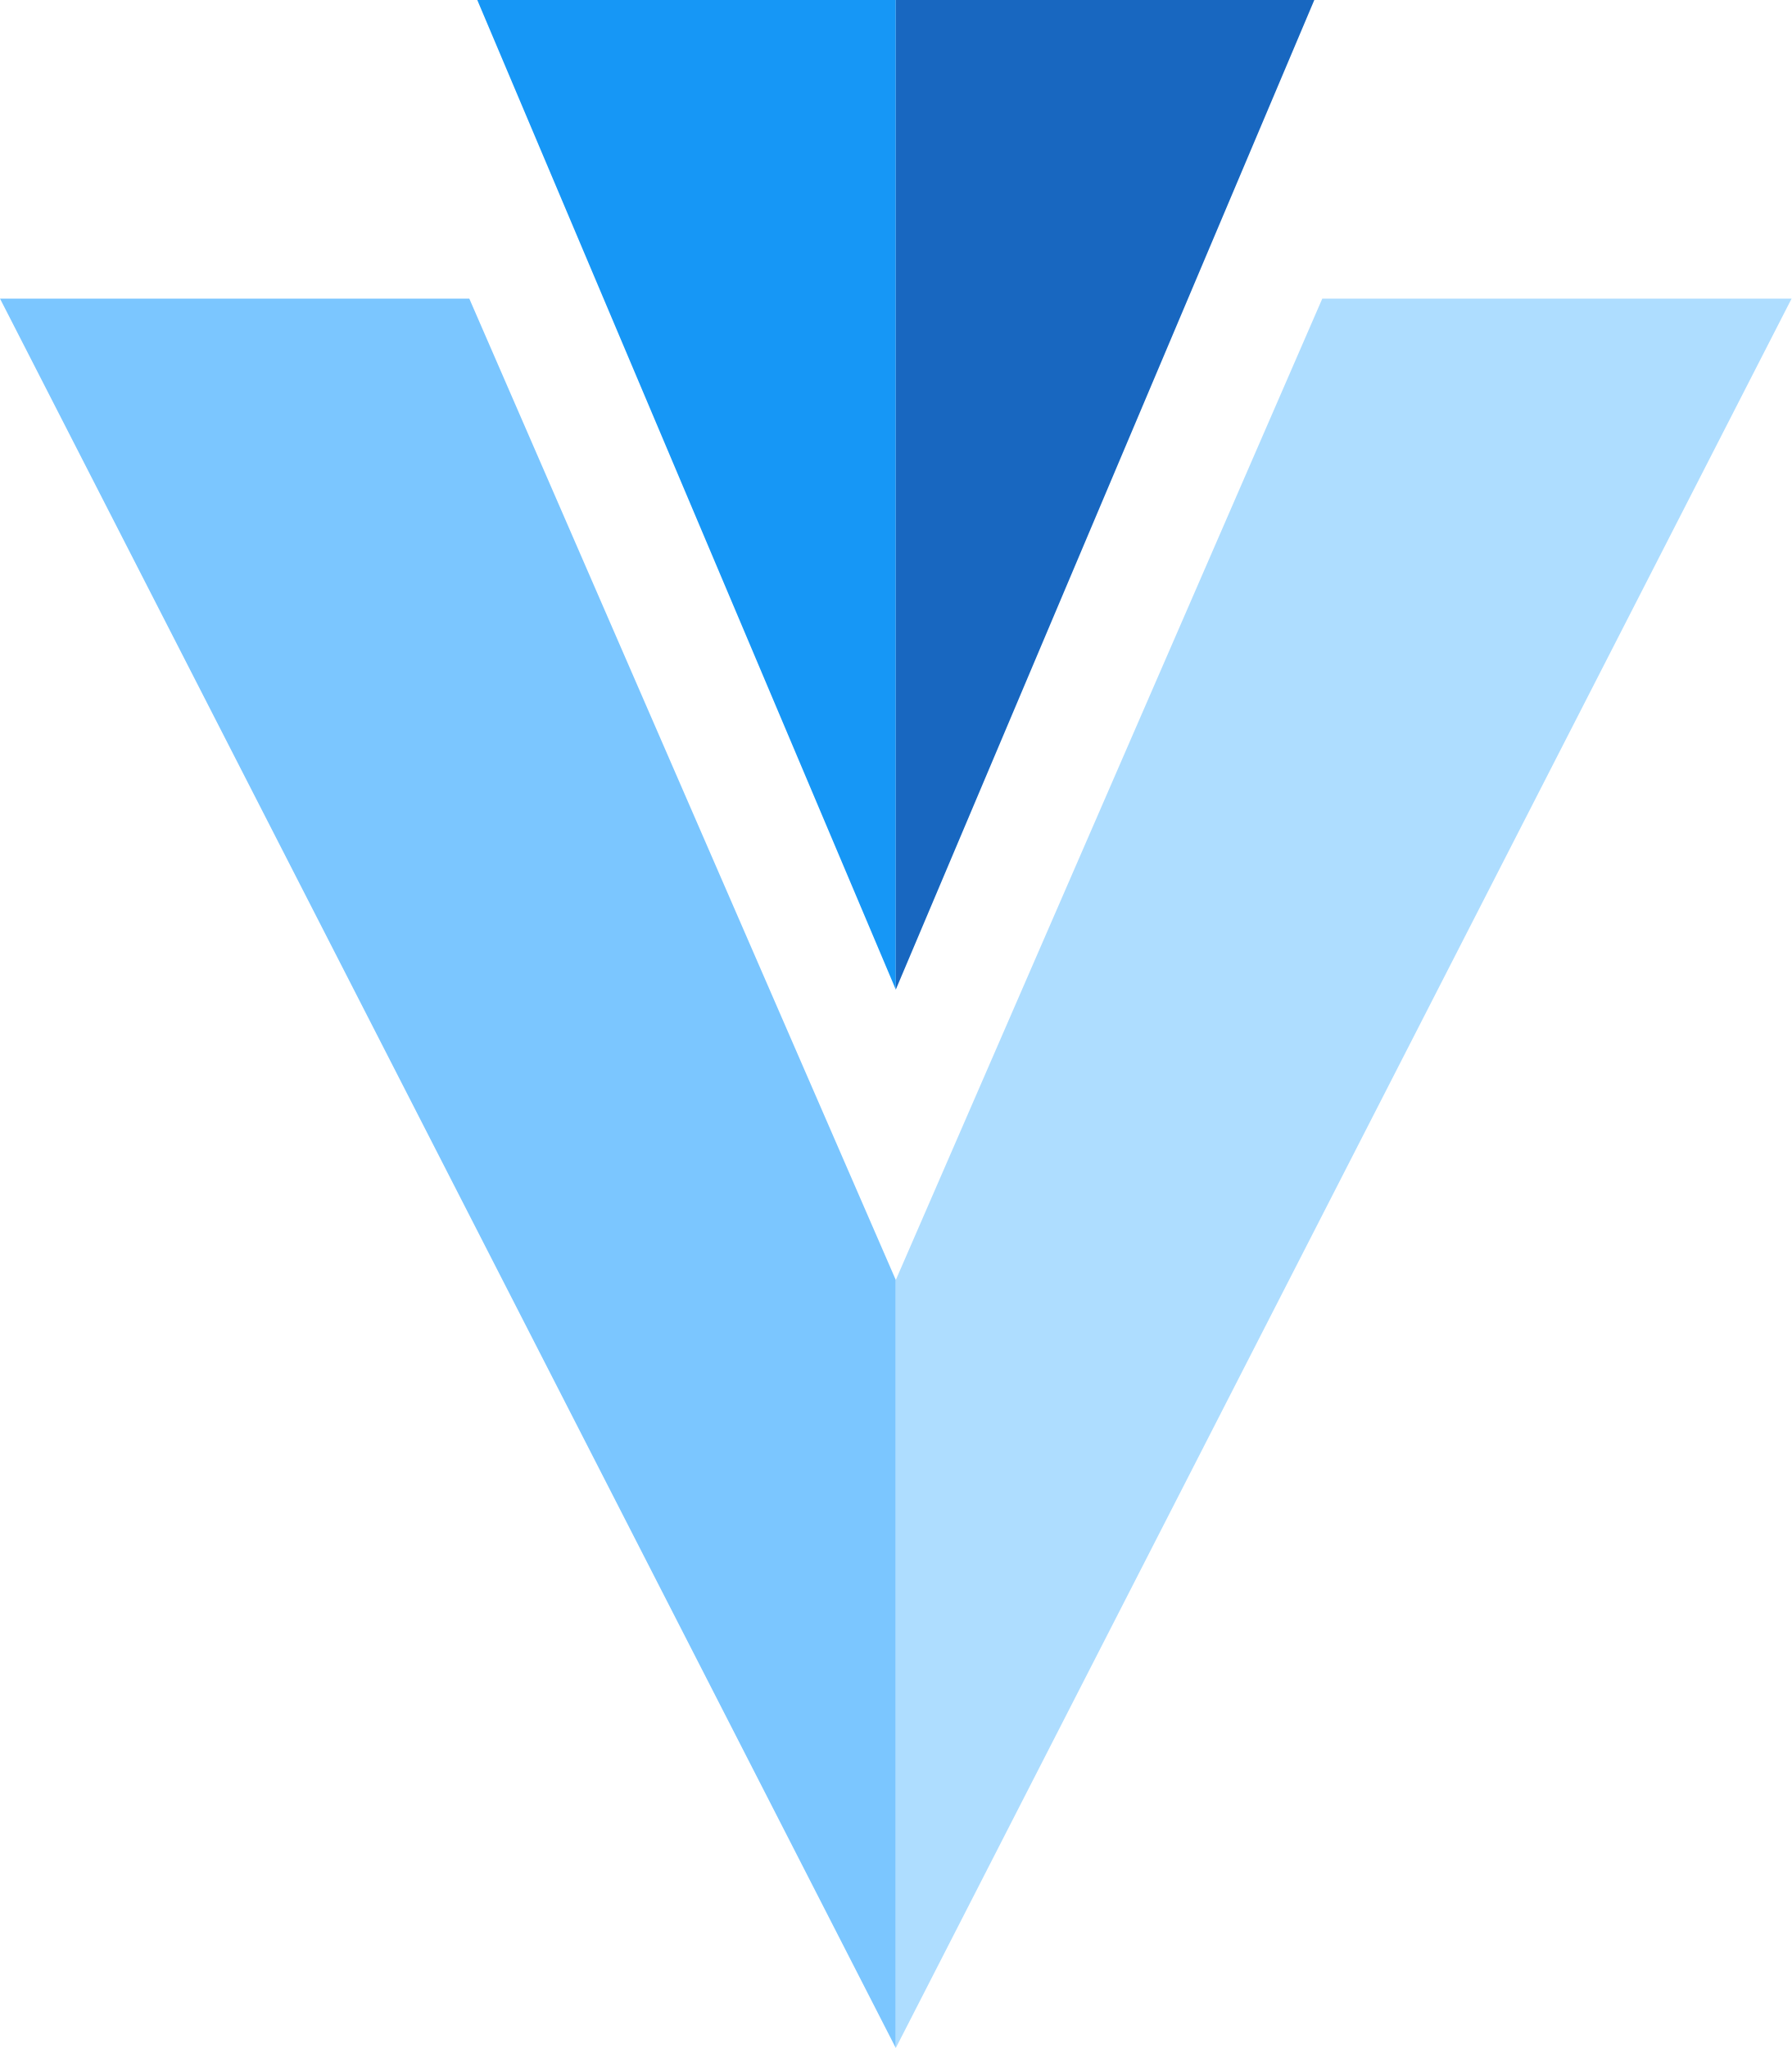
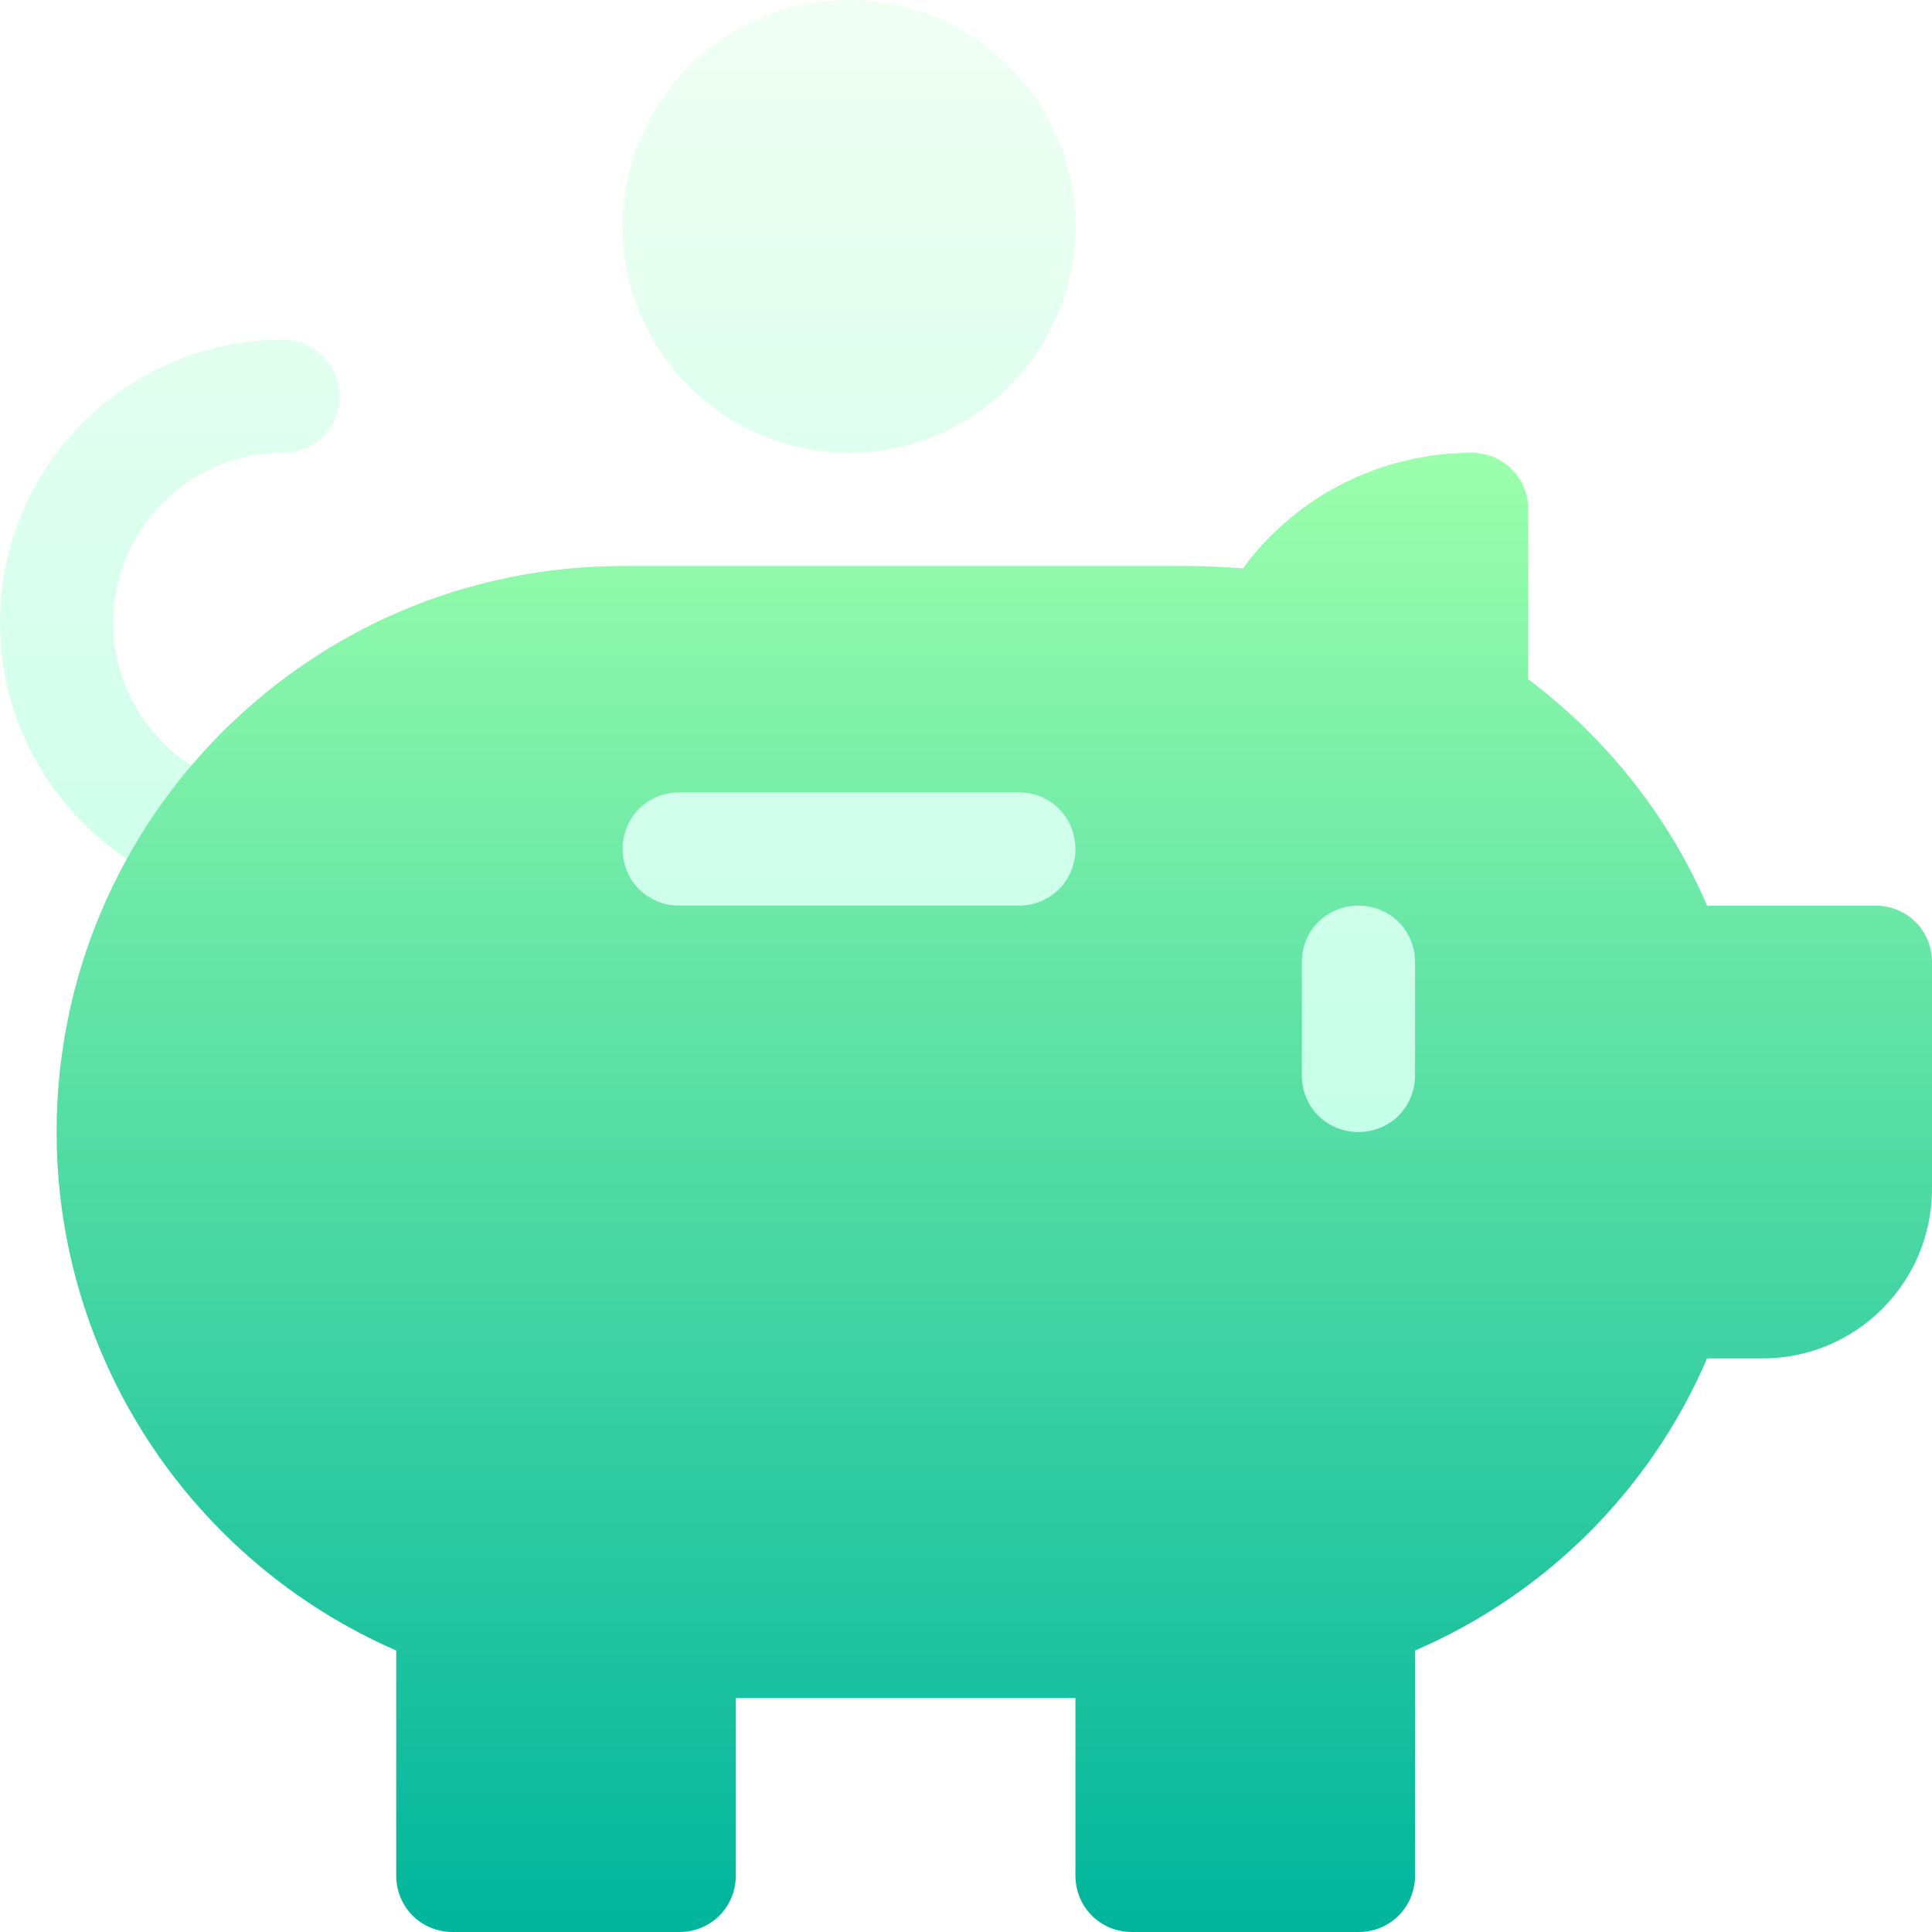
- <svg xmlns="http://www.w3.org/2000/svg" id="Layer_1" data-name="Layer 1" viewBox="0 0 87.5 100">
-   <defs>
-     <style>.cls-1{fill:#1697f6;}.cls-2{fill:#7bc6ff;}.cls-3{fill:#1867c0;}.cls-4{fill:#aeddff;}</style>
-   </defs>
-   <polyline class="cls-1" points="43.75 0 23.31 0 43.75 48.32" />
-   <polygon class="cls-2" points="43.75 62.5 43.75 100 0 14.58 22.92 14.58 43.75 62.5" />
-   <polyline class="cls-3" points="43.75 0 64.19 0 43.75 48.32" />
-   <polygon class="cls-4" points="64.58 14.58 87.5 14.58 43.75 100 43.75 62.5 64.58 14.58" />
+ <svg xmlns="http://www.w3.org/2000/svg" id="Capa_1" enable-background="new 0 0 512 512" height="512" viewBox="0 0 512 512" width="512">
+   <linearGradient id="SVGID_1_" gradientUnits="userSpaceOnUse" x1="195" x2="195" y1="315" y2="0">
+     <stop offset="0" stop-color="#c3ffe8" />
+     <stop offset=".997" stop-color="#f0fff4" />
+   </linearGradient>
+   <linearGradient id="SVGID_2_" gradientUnits="userSpaceOnUse" x1="263.5" x2="263.5" y1="512" y2="120">
+     <stop offset="0" stop-color="#00b59c" />
+     <stop offset="1" stop-color="#9cffac" />
+   </linearGradient>
+   <g>
+     <g>
+       <g>
+         <path d="m270 195h-90c-16.816 0-30 13.184-30 30s13.184 30 30 30h90c16.816 0 30-13.184 30-30s-13.184-30-30-30zm90 30c-16.816 0-30 13.184-30 30v30c0 16.816 13.184 30 30 30s30-13.184 30-30v-30c0-16.816-13.184-30-30-30zm-285-135c-41.367 0-75 33.647-75 75 0 31.787 20.127 60.22 50.098 70.767 7.654 2.733 16.351-1.263 19.131-9.17 2.754-7.822-1.348-16.377-9.17-19.131-17.989-6.328-30.059-23.394-30.059-42.466 0-24.814 20.186-45 45-45 8.291 0 15-6.709 15-15s-6.709-15-15-15zm150 30c33.076 0 60-26.909 60-60s-26.924-60-60-60-60 26.909-60 60 26.924 60 60 60z" fill="url(#SVGID_1_)" />
+       </g>
+     </g>
+     <g>
+       <g>
+         <path d="m497 240h-44.599c-10.201-23.701-26.701-44.401-47.401-60v-45c0-8.401-6.599-15-15-15-24 0-46.5 11.4-60.601 30.599-4.799-.299-9.6-.599-14.399-.599h-150c-82.8 0-150 67.2-150 150 0 60 35.7 113.699 90 137.398v59.602c0 8.399 6.599 15 15 15h60c8.401 0 15-6.601 15-15v-47h90v47c0 8.399 6.599 15 15 15h60c8.401 0 15-6.601 15-15v-59.602c34.799-15 62.401-42.599 77.401-77.398h14.599c24.901 0 45-20.102 45-45v-60c0-8.401-6.599-15-15-15zm-227 0h-90c-8.401 0-15-6.601-15-15 0-8.401 6.599-15 15-15h90c8.401 0 15 6.599 15 15 0 8.399-6.599 15-15 15zm105 45c0 8.399-6.599 15-15 15s-15-6.601-15-15v-30c0-8.401 6.599-15 15-15s15 6.599 15 15z" fill="url(#SVGID_2_)" />
+       </g>
+     </g>
+   </g>
</svg>
